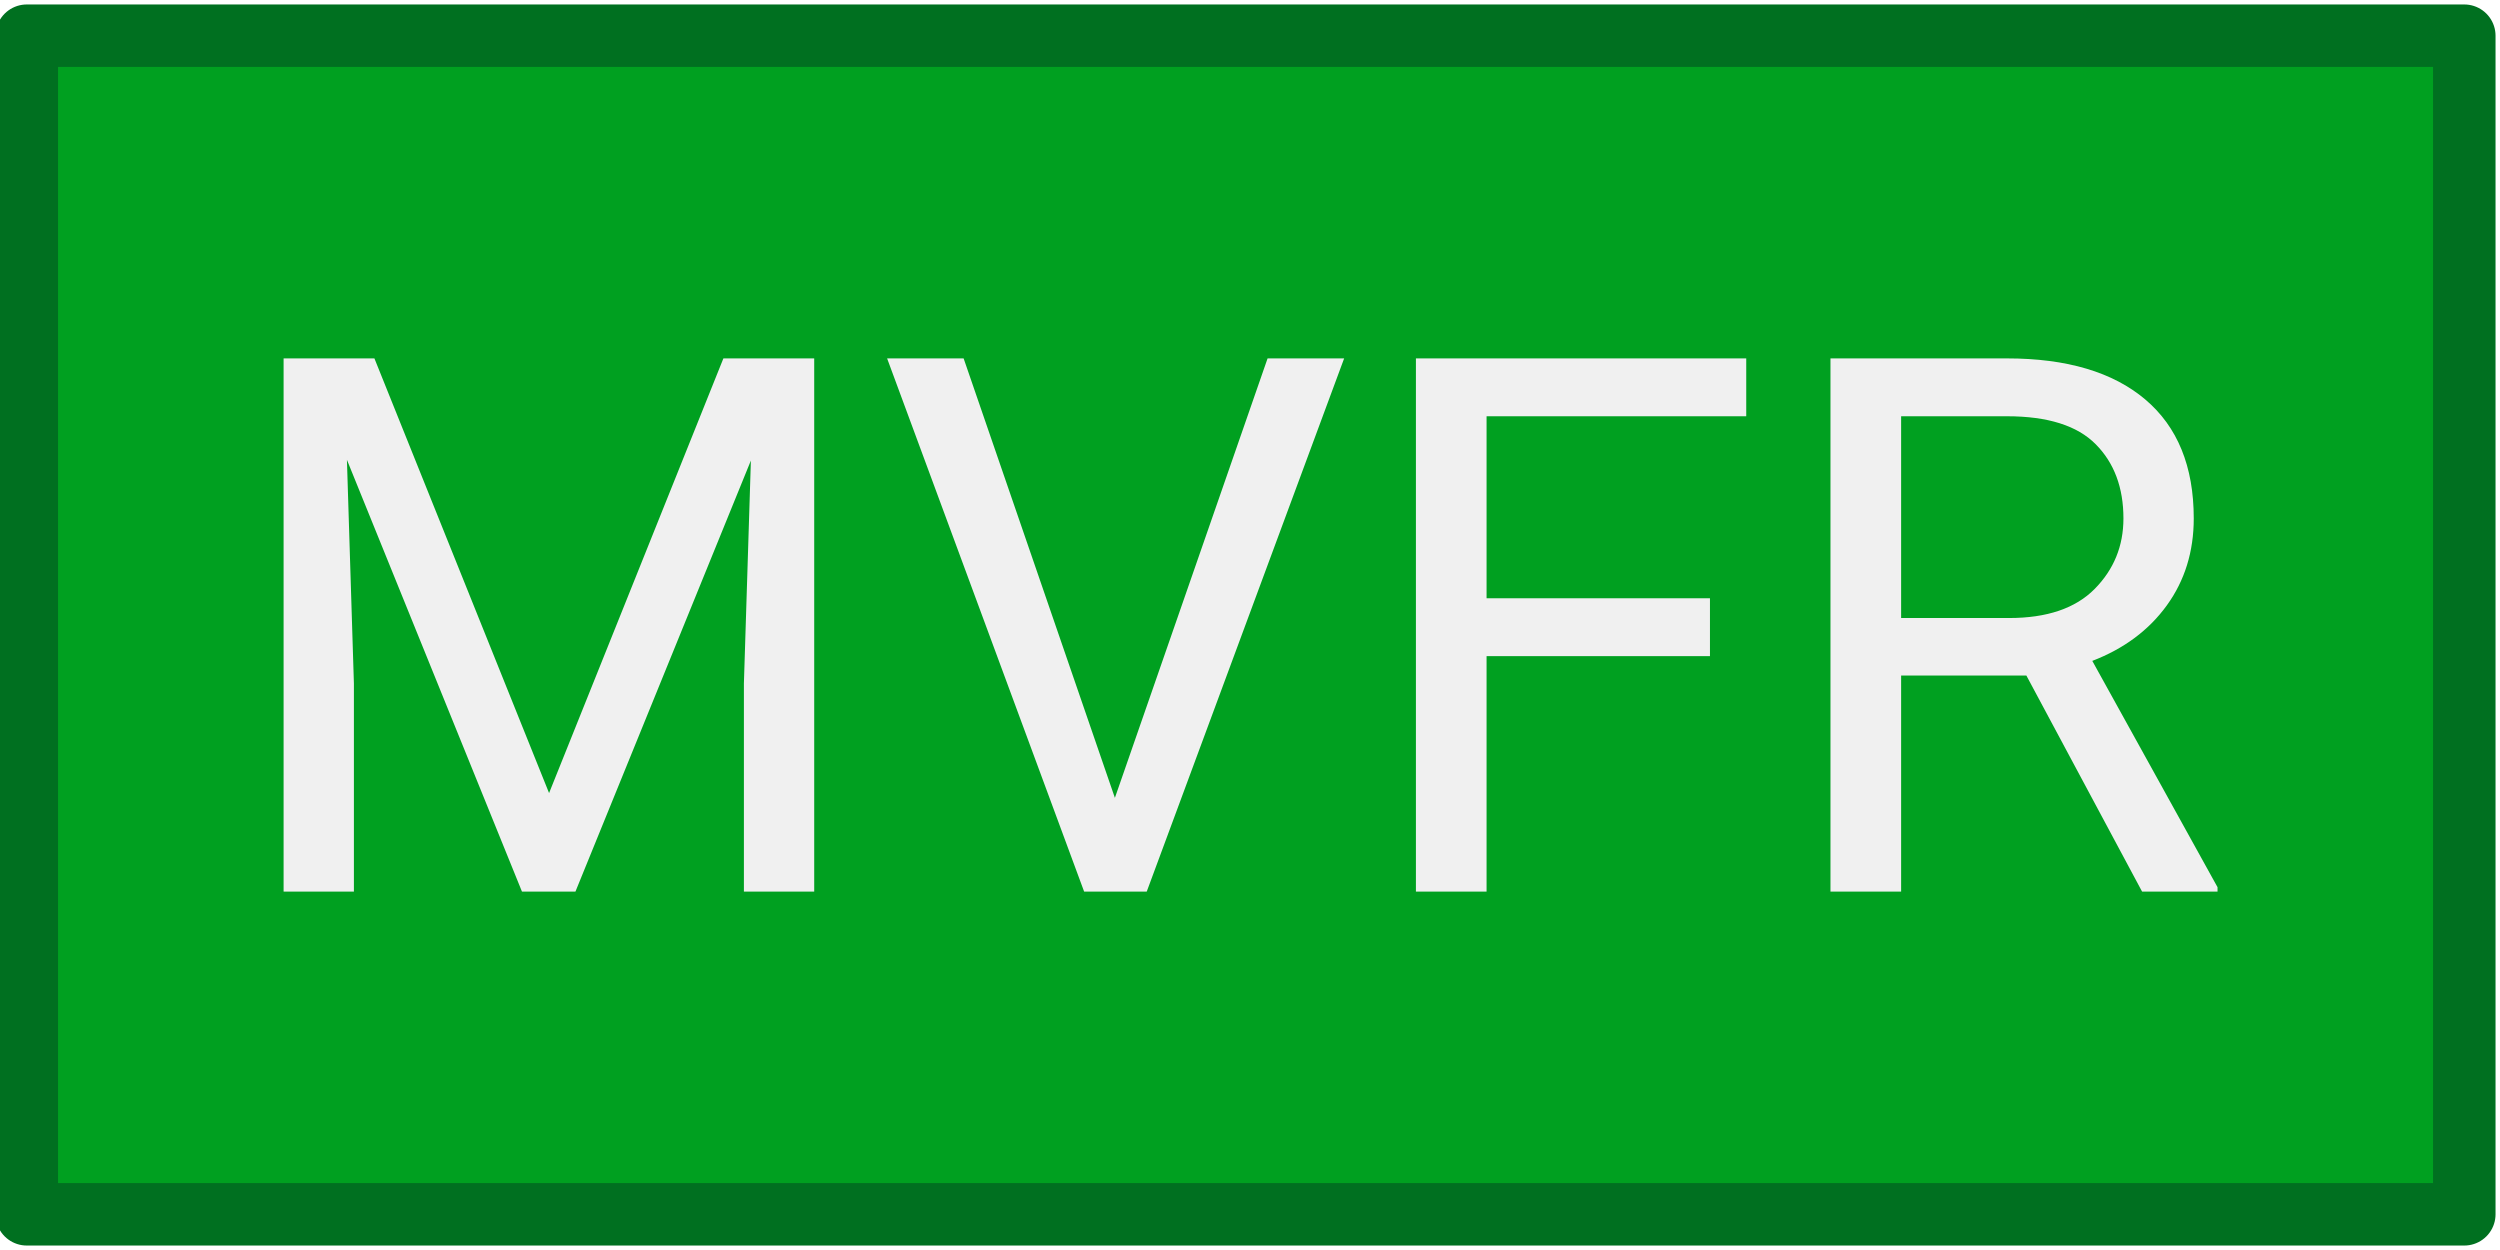
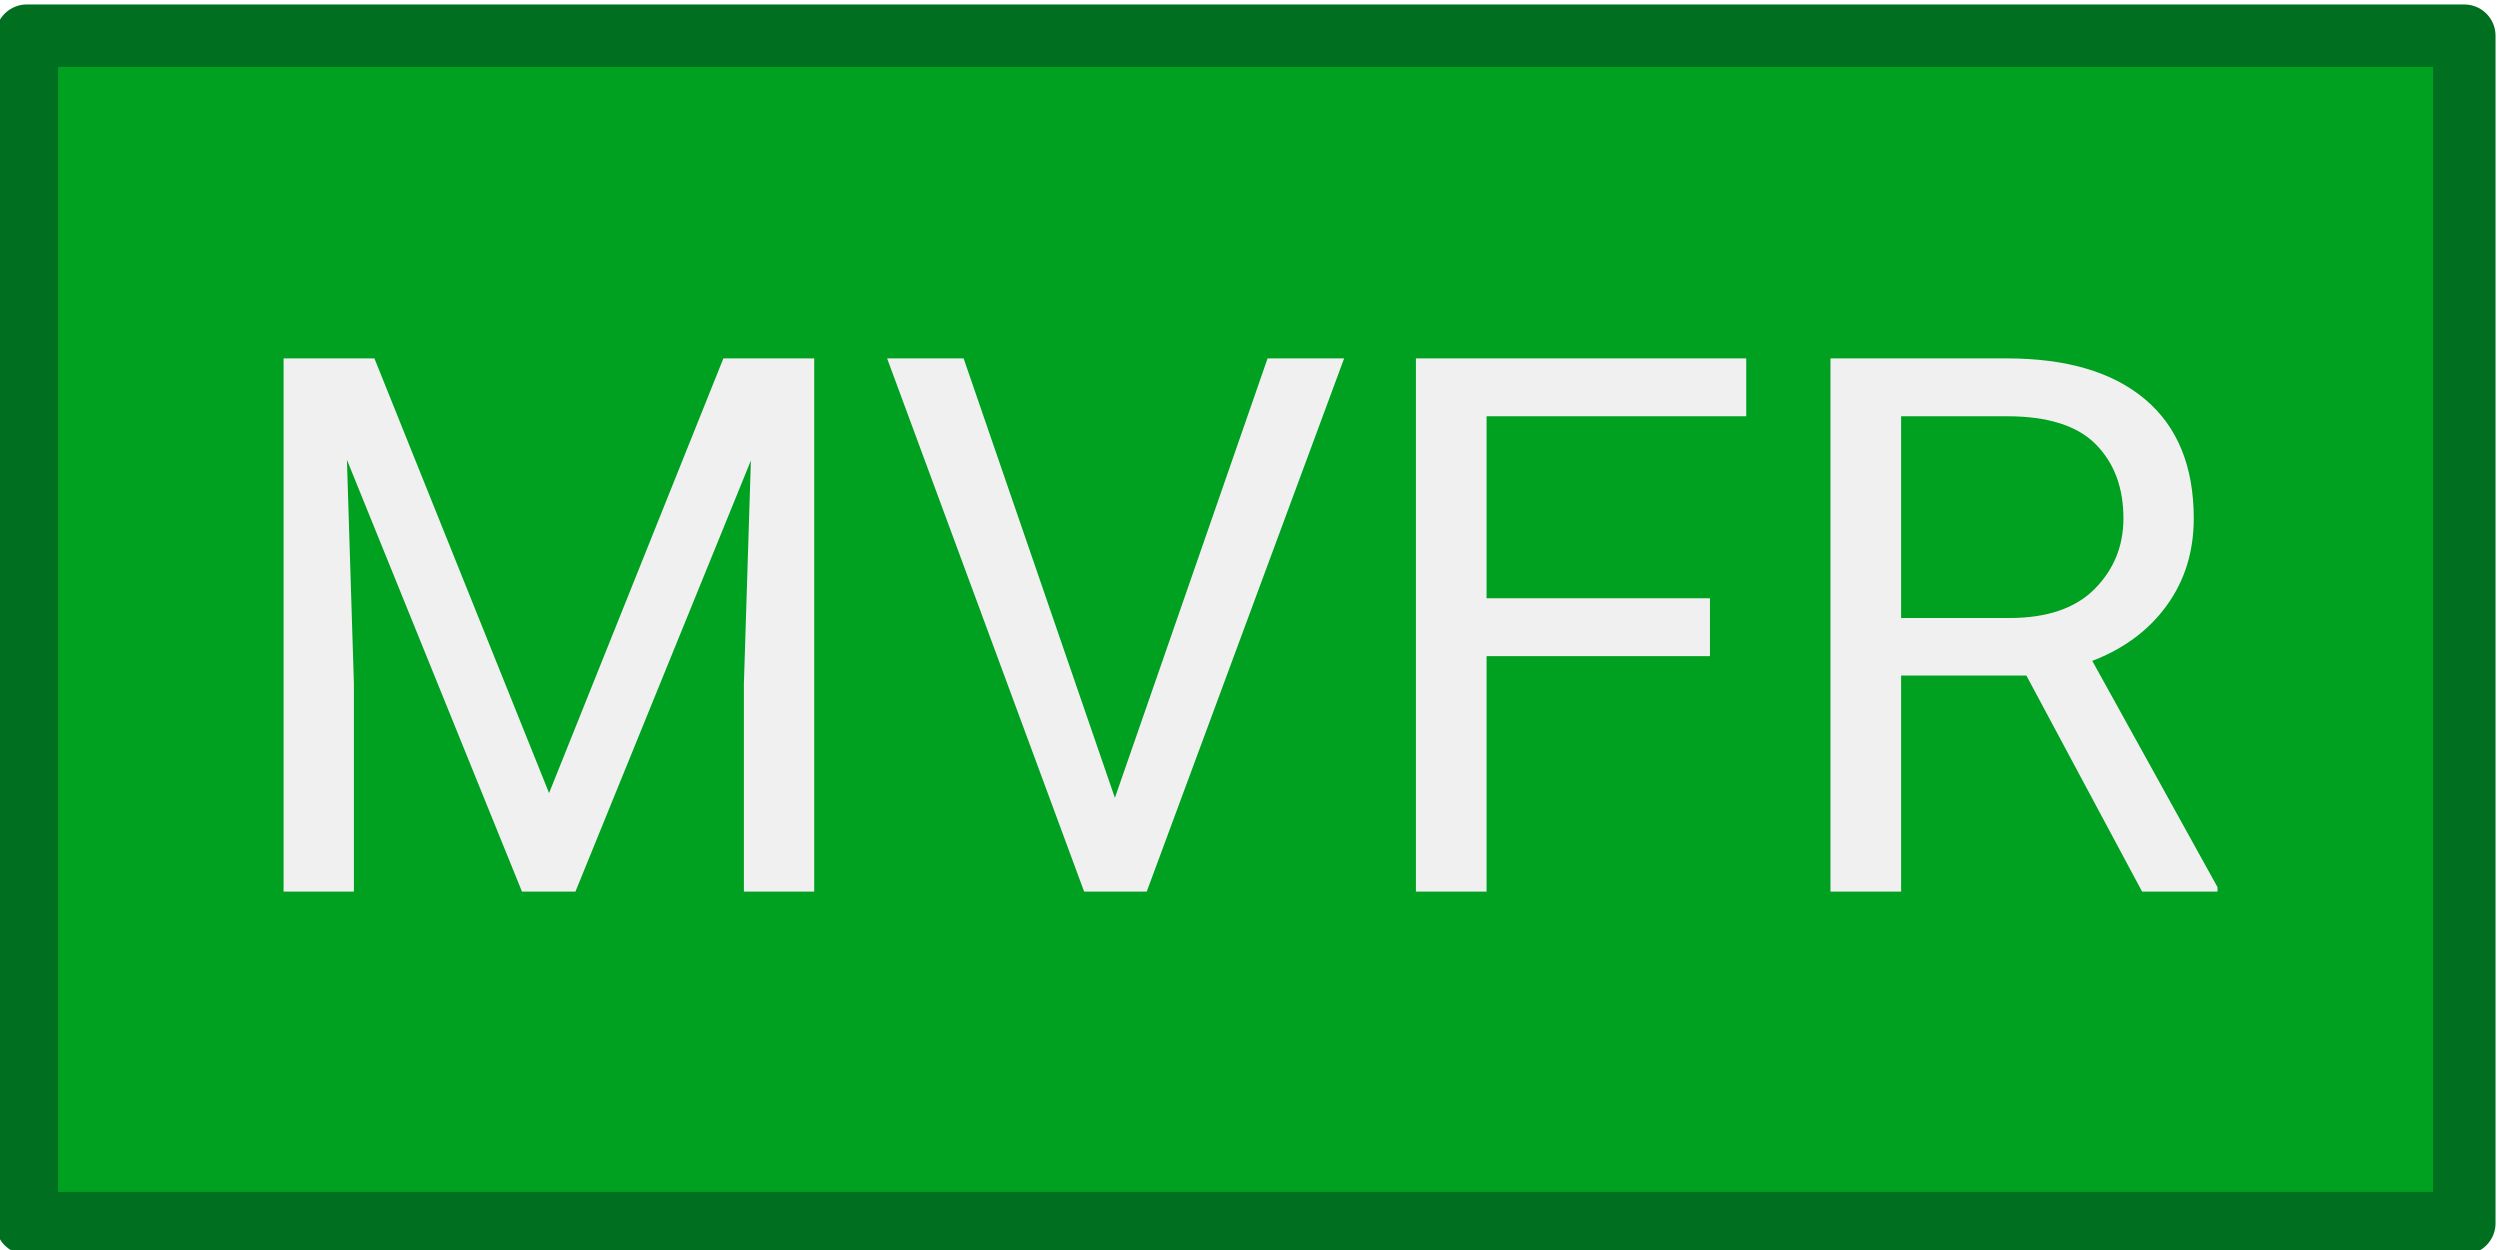
<svg xmlns="http://www.w3.org/2000/svg" width="800" height="400" id="svg2" version="1.1">
  <defs id="defs4" />
  <g id="layer1" transform="translate(0,-652.3622)">
-     <rect style="fill:#00a020;fill-opacity:1;stroke:#007020;stroke-opacity:1;stroke-width:20;stroke-miterlimit:6;stroke-dasharray:none;stroke-linejoin:round" id="rect2985" width="780" height="377.143" x="8.571" y="11.429" transform="translate(0,652.3622)" />
+     <rect style="fill:#00a020;fill-opacity:1;stroke:#007020;stroke-width:20;stroke-linejoin:round;stroke-miterlimit:6;stroke-dasharray:none;stroke-opacity:1" id="rect2985" width="780" height="380" x="8.571" y="663.791" />
    <text xml:space="preserve" style="font-size:240px;font-style:normal;font-variant:normal;font-weight:normal;font-stretch:normal;text-align:start;line-height:125%;letter-spacing:0px;word-spacing:0px;writing-mode:lr-tb;text-anchor:start;fill:#f0f0f0;fill-opacity:1;stroke:none;font-family:Roboto;-inkscape-font-specification:Roboto" x="70.938" y="937.675" id="text3755">
      <tspan id="tspan3797" x="70.938" y="937.675">MVFR</tspan>
    </text>
  </g>
</svg>
